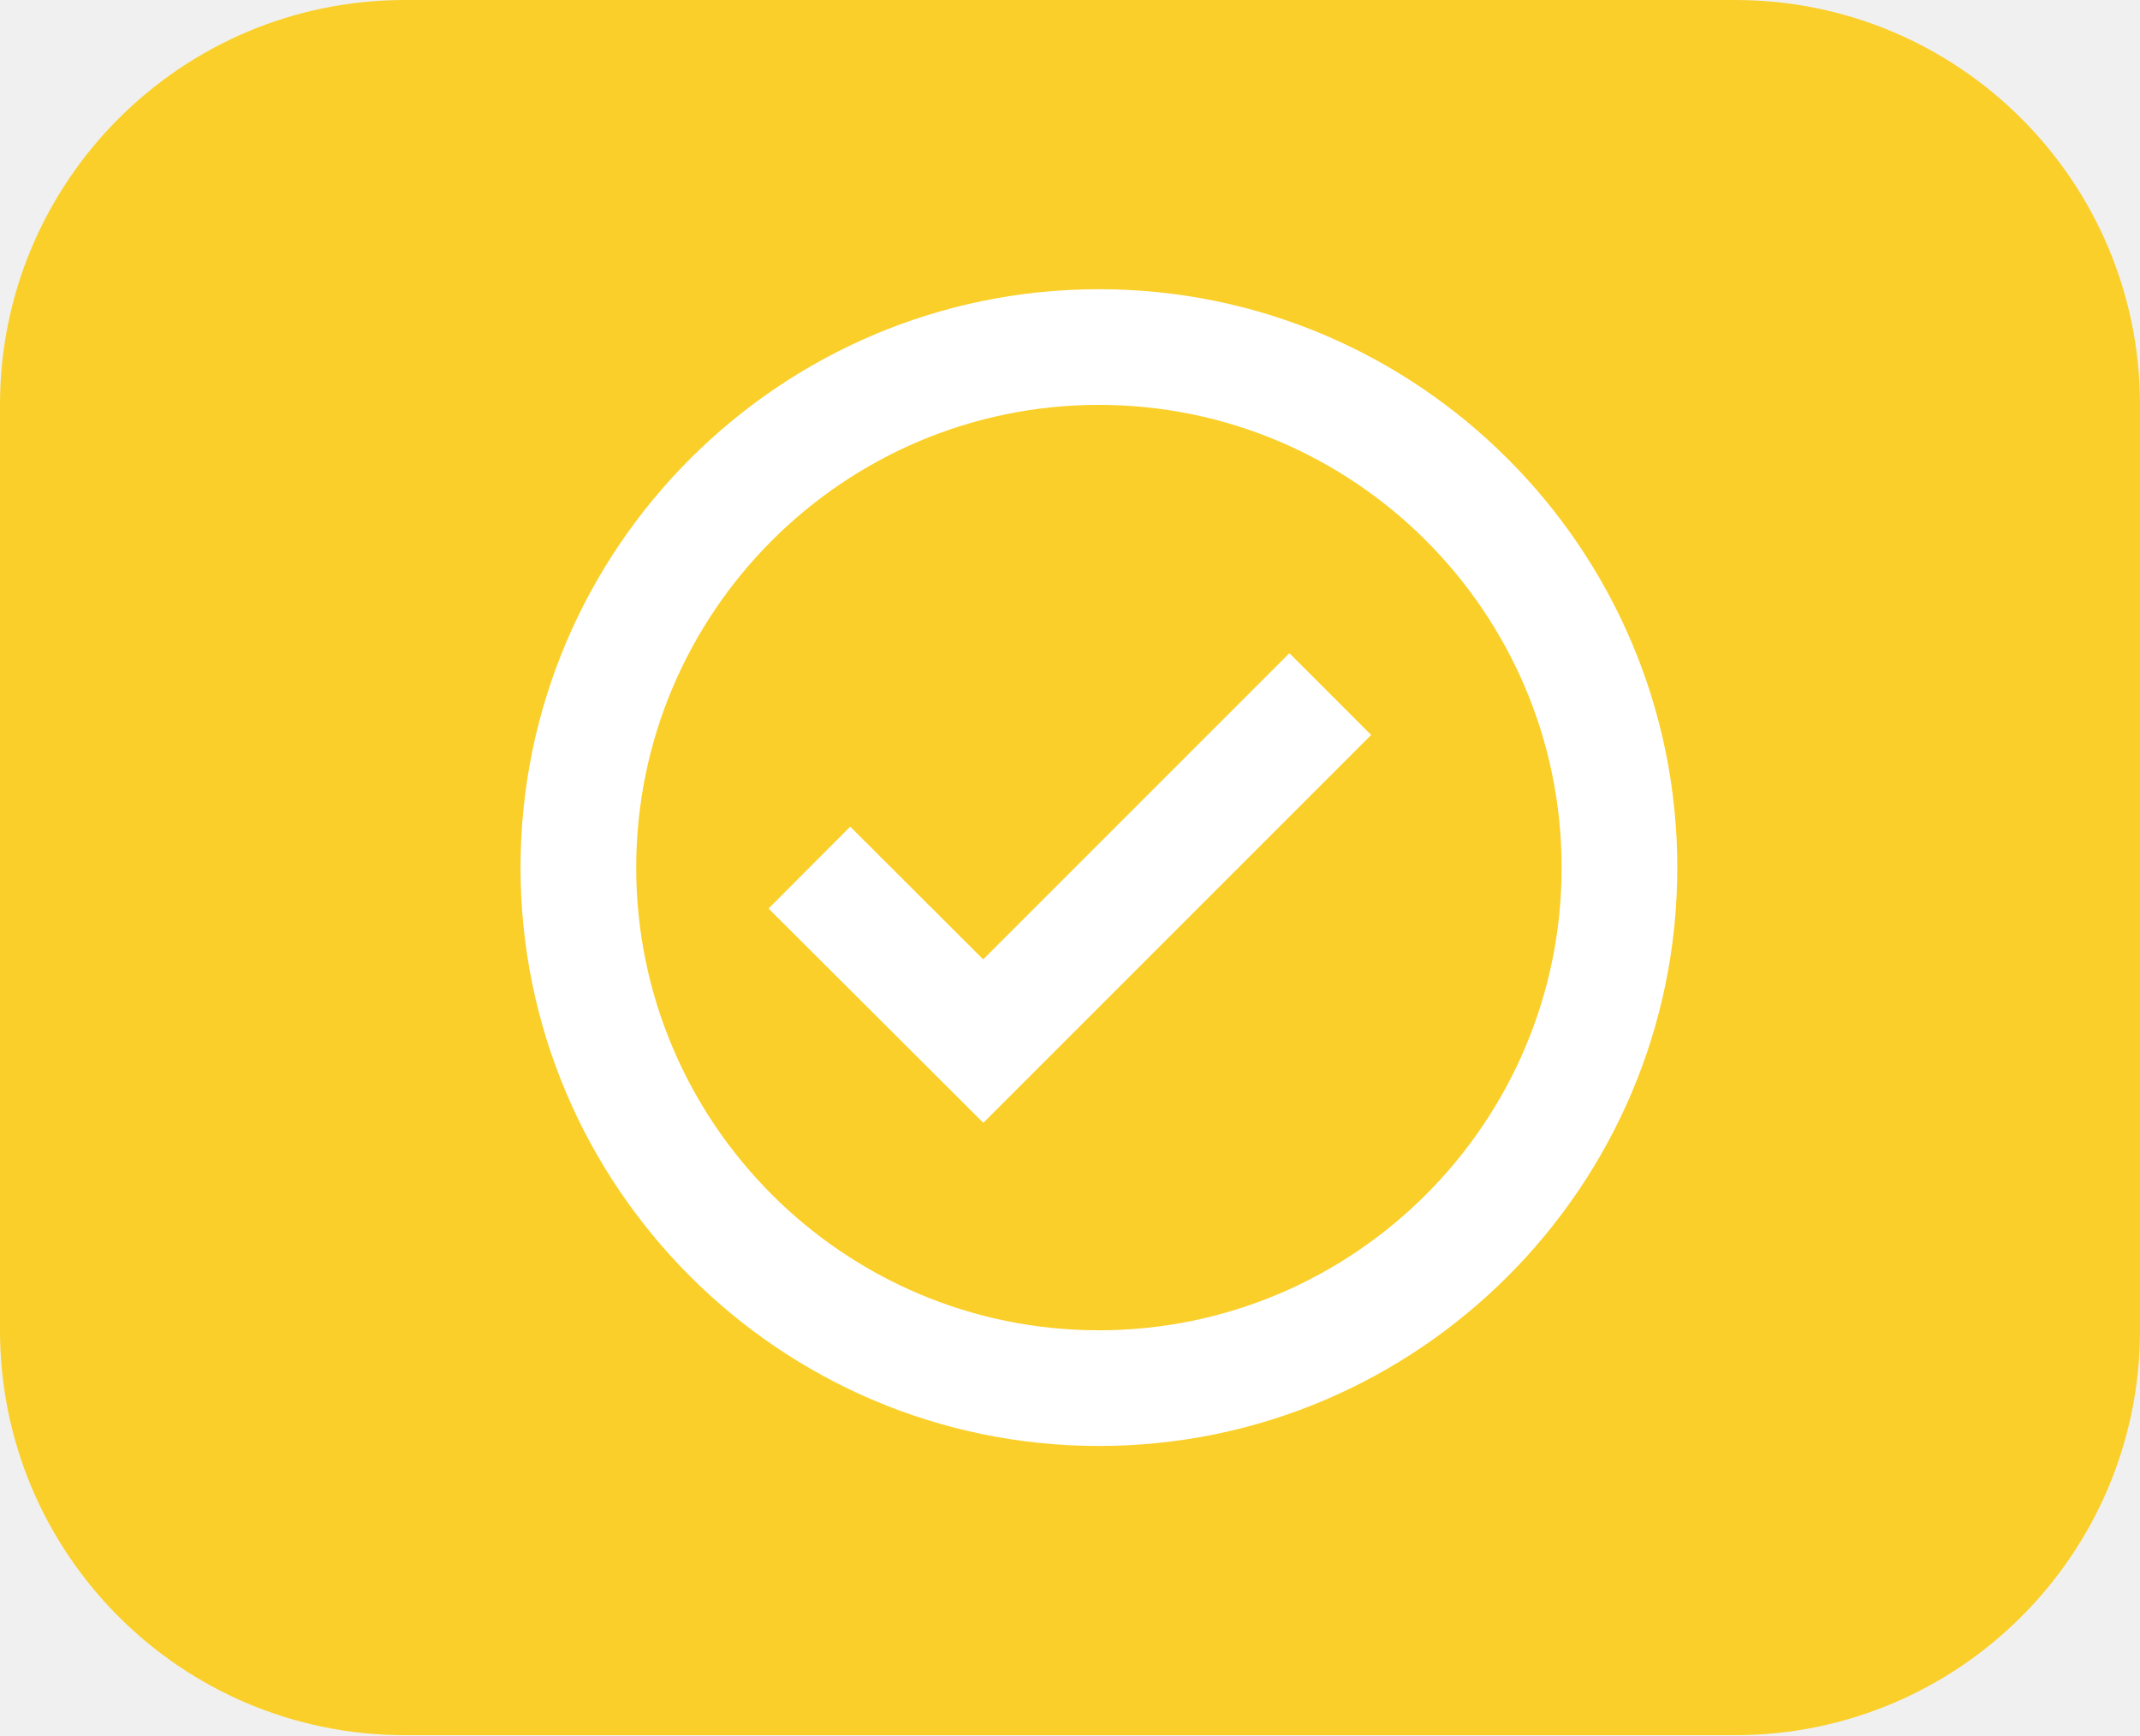
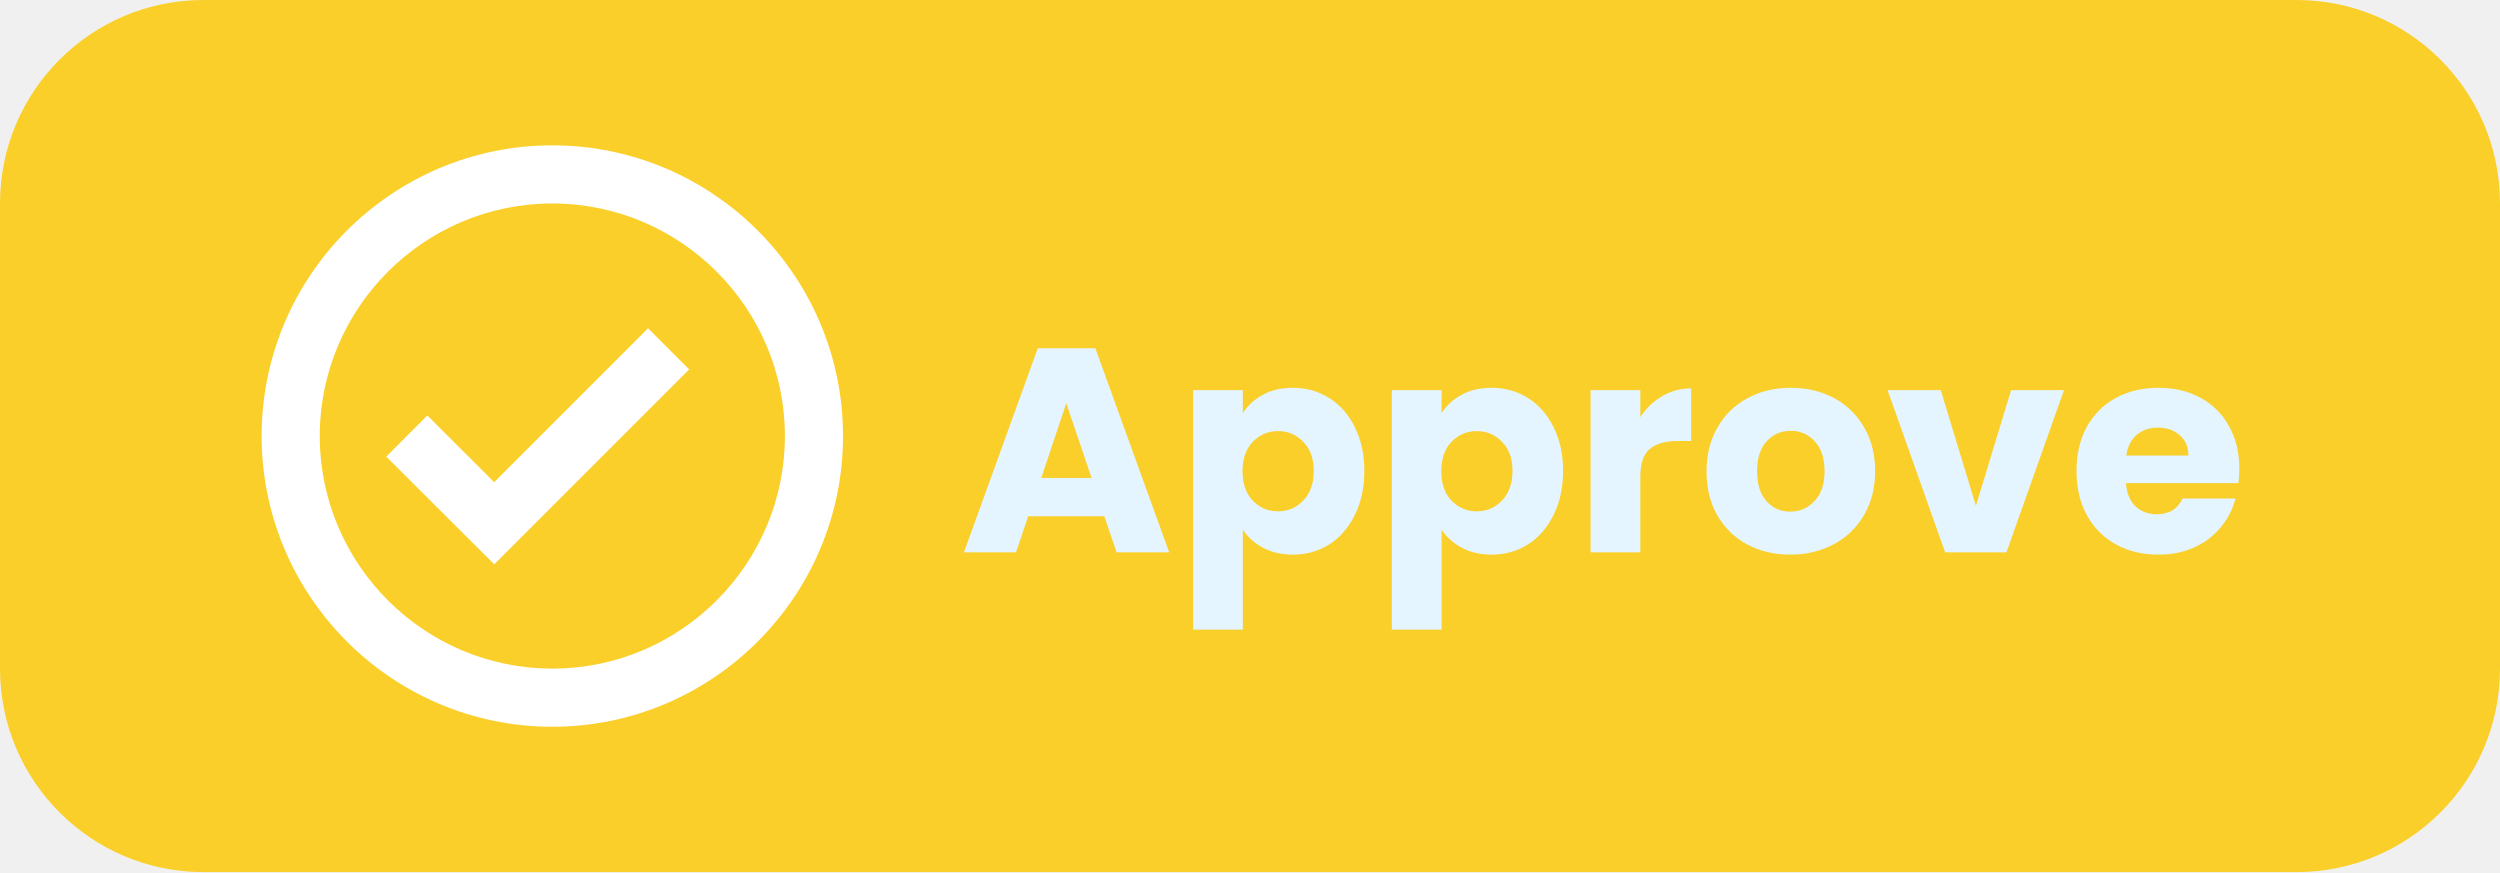
- <svg xmlns="http://www.w3.org/2000/svg" width="37" height="30" viewBox="0 0 37 30" fill="none">
-   <rect width="37" height="30" rx="7" transform="matrix(-1 0 0 1 37 0)" fill="#FACF29" />
+ <svg xmlns="http://www.w3.org/2000/svg" width="86" height="30" viewBox="0 0 86 30" fill="none">
+   <rect width="86" height="30" rx="7" transform="matrix(-1 0 0 1 86 0)" fill="#FACF29" />
  <path d="M19 5C13.486 5 9 9.486 9 15C9 20.514 13.486 25 19 25C24.514 25 29 20.514 29 15C29 9.486 24.514 5 19 5ZM19 23C14.589 23 11 19.411 11 15C11 10.589 14.589 7 19 7C23.411 7 27 10.589 27 15C27 19.411 23.411 23 19 23Z" fill="white" />
  <path d="M16.999 16.587L14.7 14.292L13.288 15.708L17.001 19.413L23.707 12.707L22.293 11.293L16.999 16.587Z" fill="white" />
+   <path d="M37.99 17.76H35.37L34.95 19H33.16L35.7 11.98H37.68L40.22 19H38.41L37.99 17.76ZM37.55 16.44L36.68 13.87L35.82 16.44H37.55ZM42.753 14.21C42.92 13.95 43.15 13.74 43.443 13.58C43.736 13.42 44.08 13.34 44.473 13.34C44.933 13.34 45.35 13.457 45.723 13.69C46.096 13.923 46.39 14.257 46.603 14.69C46.823 15.123 46.933 15.627 46.933 16.2C46.933 16.773 46.823 17.28 46.603 17.72C46.39 18.153 46.096 18.49 45.723 18.73C45.35 18.963 44.933 19.08 44.473 19.08C44.086 19.08 43.743 19 43.443 18.84C43.15 18.68 42.92 18.473 42.753 18.22V21.66H41.043V13.42H42.753V14.21ZM45.193 16.2C45.193 15.773 45.073 15.44 44.833 15.2C44.6 14.953 44.31 14.83 43.963 14.83C43.623 14.83 43.333 14.953 43.093 15.2C42.86 15.447 42.743 15.783 42.743 16.21C42.743 16.637 42.86 16.973 43.093 17.22C43.333 17.467 43.623 17.59 43.963 17.59C44.303 17.59 44.593 17.467 44.833 17.22C45.073 16.967 45.193 16.627 45.193 16.2ZM49.59 14.21C49.757 13.95 49.987 13.74 50.28 13.58C50.574 13.42 50.917 13.34 51.31 13.34C51.77 13.34 52.187 13.457 52.56 13.69C52.934 13.923 53.227 14.257 53.44 14.69C53.66 15.123 53.77 15.627 53.77 16.2C53.77 16.773 53.66 17.28 53.44 17.72C53.227 18.153 52.934 18.49 52.56 18.73C52.187 18.963 51.77 19.08 51.31 19.08C50.923 19.08 50.58 19 50.28 18.84C49.987 18.68 49.757 18.473 49.59 18.22V21.66H47.88V13.42H49.59V14.21ZM52.03 16.2C52.03 15.773 51.91 15.44 51.67 15.2C51.437 14.953 51.147 14.83 50.8 14.83C50.46 14.83 50.17 14.953 49.93 15.2C49.697 15.447 49.58 15.783 49.58 16.21C49.58 16.637 49.697 16.973 49.93 17.22C50.17 17.467 50.46 17.59 50.8 17.59C51.14 17.59 51.43 17.467 51.67 17.22C51.91 16.967 52.03 16.627 52.03 16.2ZM56.427 14.35C56.627 14.043 56.877 13.803 57.177 13.63C57.477 13.45 57.811 13.36 58.177 13.36V15.17H57.707C57.281 15.17 56.961 15.263 56.747 15.45C56.534 15.63 56.427 15.95 56.427 16.41V19H54.717V13.42H56.427V14.35ZM61.585 19.08C61.038 19.08 60.545 18.963 60.105 18.73C59.671 18.497 59.328 18.163 59.075 17.73C58.828 17.297 58.705 16.79 58.705 16.21C58.705 15.637 58.831 15.133 59.085 14.7C59.338 14.26 59.685 13.923 60.125 13.69C60.565 13.457 61.058 13.34 61.605 13.34C62.151 13.34 62.645 13.457 63.085 13.69C63.525 13.923 63.871 14.26 64.125 14.7C64.378 15.133 64.505 15.637 64.505 16.21C64.505 16.783 64.375 17.29 64.115 17.73C63.861 18.163 63.511 18.497 63.065 18.73C62.625 18.963 62.131 19.08 61.585 19.08ZM61.585 17.6C61.911 17.6 62.188 17.48 62.415 17.24C62.648 17 62.765 16.657 62.765 16.21C62.765 15.763 62.651 15.42 62.425 15.18C62.205 14.94 61.931 14.82 61.605 14.82C61.271 14.82 60.995 14.94 60.775 15.18C60.555 15.413 60.445 15.757 60.445 16.21C60.445 16.657 60.551 17 60.765 17.24C60.985 17.48 61.258 17.6 61.585 17.6ZM67.972 17.4L69.182 13.42H71.002L69.022 19H66.912L64.932 13.42H66.762L67.972 17.4ZM77.032 16.12C77.032 16.28 77.022 16.447 77.002 16.62H73.132C73.158 16.967 73.268 17.233 73.462 17.42C73.662 17.6 73.905 17.69 74.192 17.69C74.618 17.69 74.915 17.51 75.082 17.15H76.902C76.808 17.517 76.638 17.847 76.392 18.14C76.152 18.433 75.848 18.663 75.482 18.83C75.115 18.997 74.705 19.08 74.252 19.08C73.705 19.08 73.218 18.963 72.792 18.73C72.365 18.497 72.032 18.163 71.792 17.73C71.552 17.297 71.432 16.79 71.432 16.21C71.432 15.63 71.548 15.123 71.782 14.69C72.022 14.257 72.355 13.923 72.782 13.69C73.208 13.457 73.698 13.34 74.252 13.34C74.792 13.34 75.272 13.453 75.692 13.68C76.112 13.907 76.438 14.23 76.672 14.65C76.912 15.07 77.032 15.56 77.032 16.12ZM75.282 15.67C75.282 15.377 75.182 15.143 74.982 14.97C74.782 14.797 74.532 14.71 74.232 14.71C73.945 14.71 73.702 14.793 73.502 14.96C73.308 15.127 73.188 15.363 73.142 15.67H75.282Z" fill="#E4F5FF" />
</svg>
